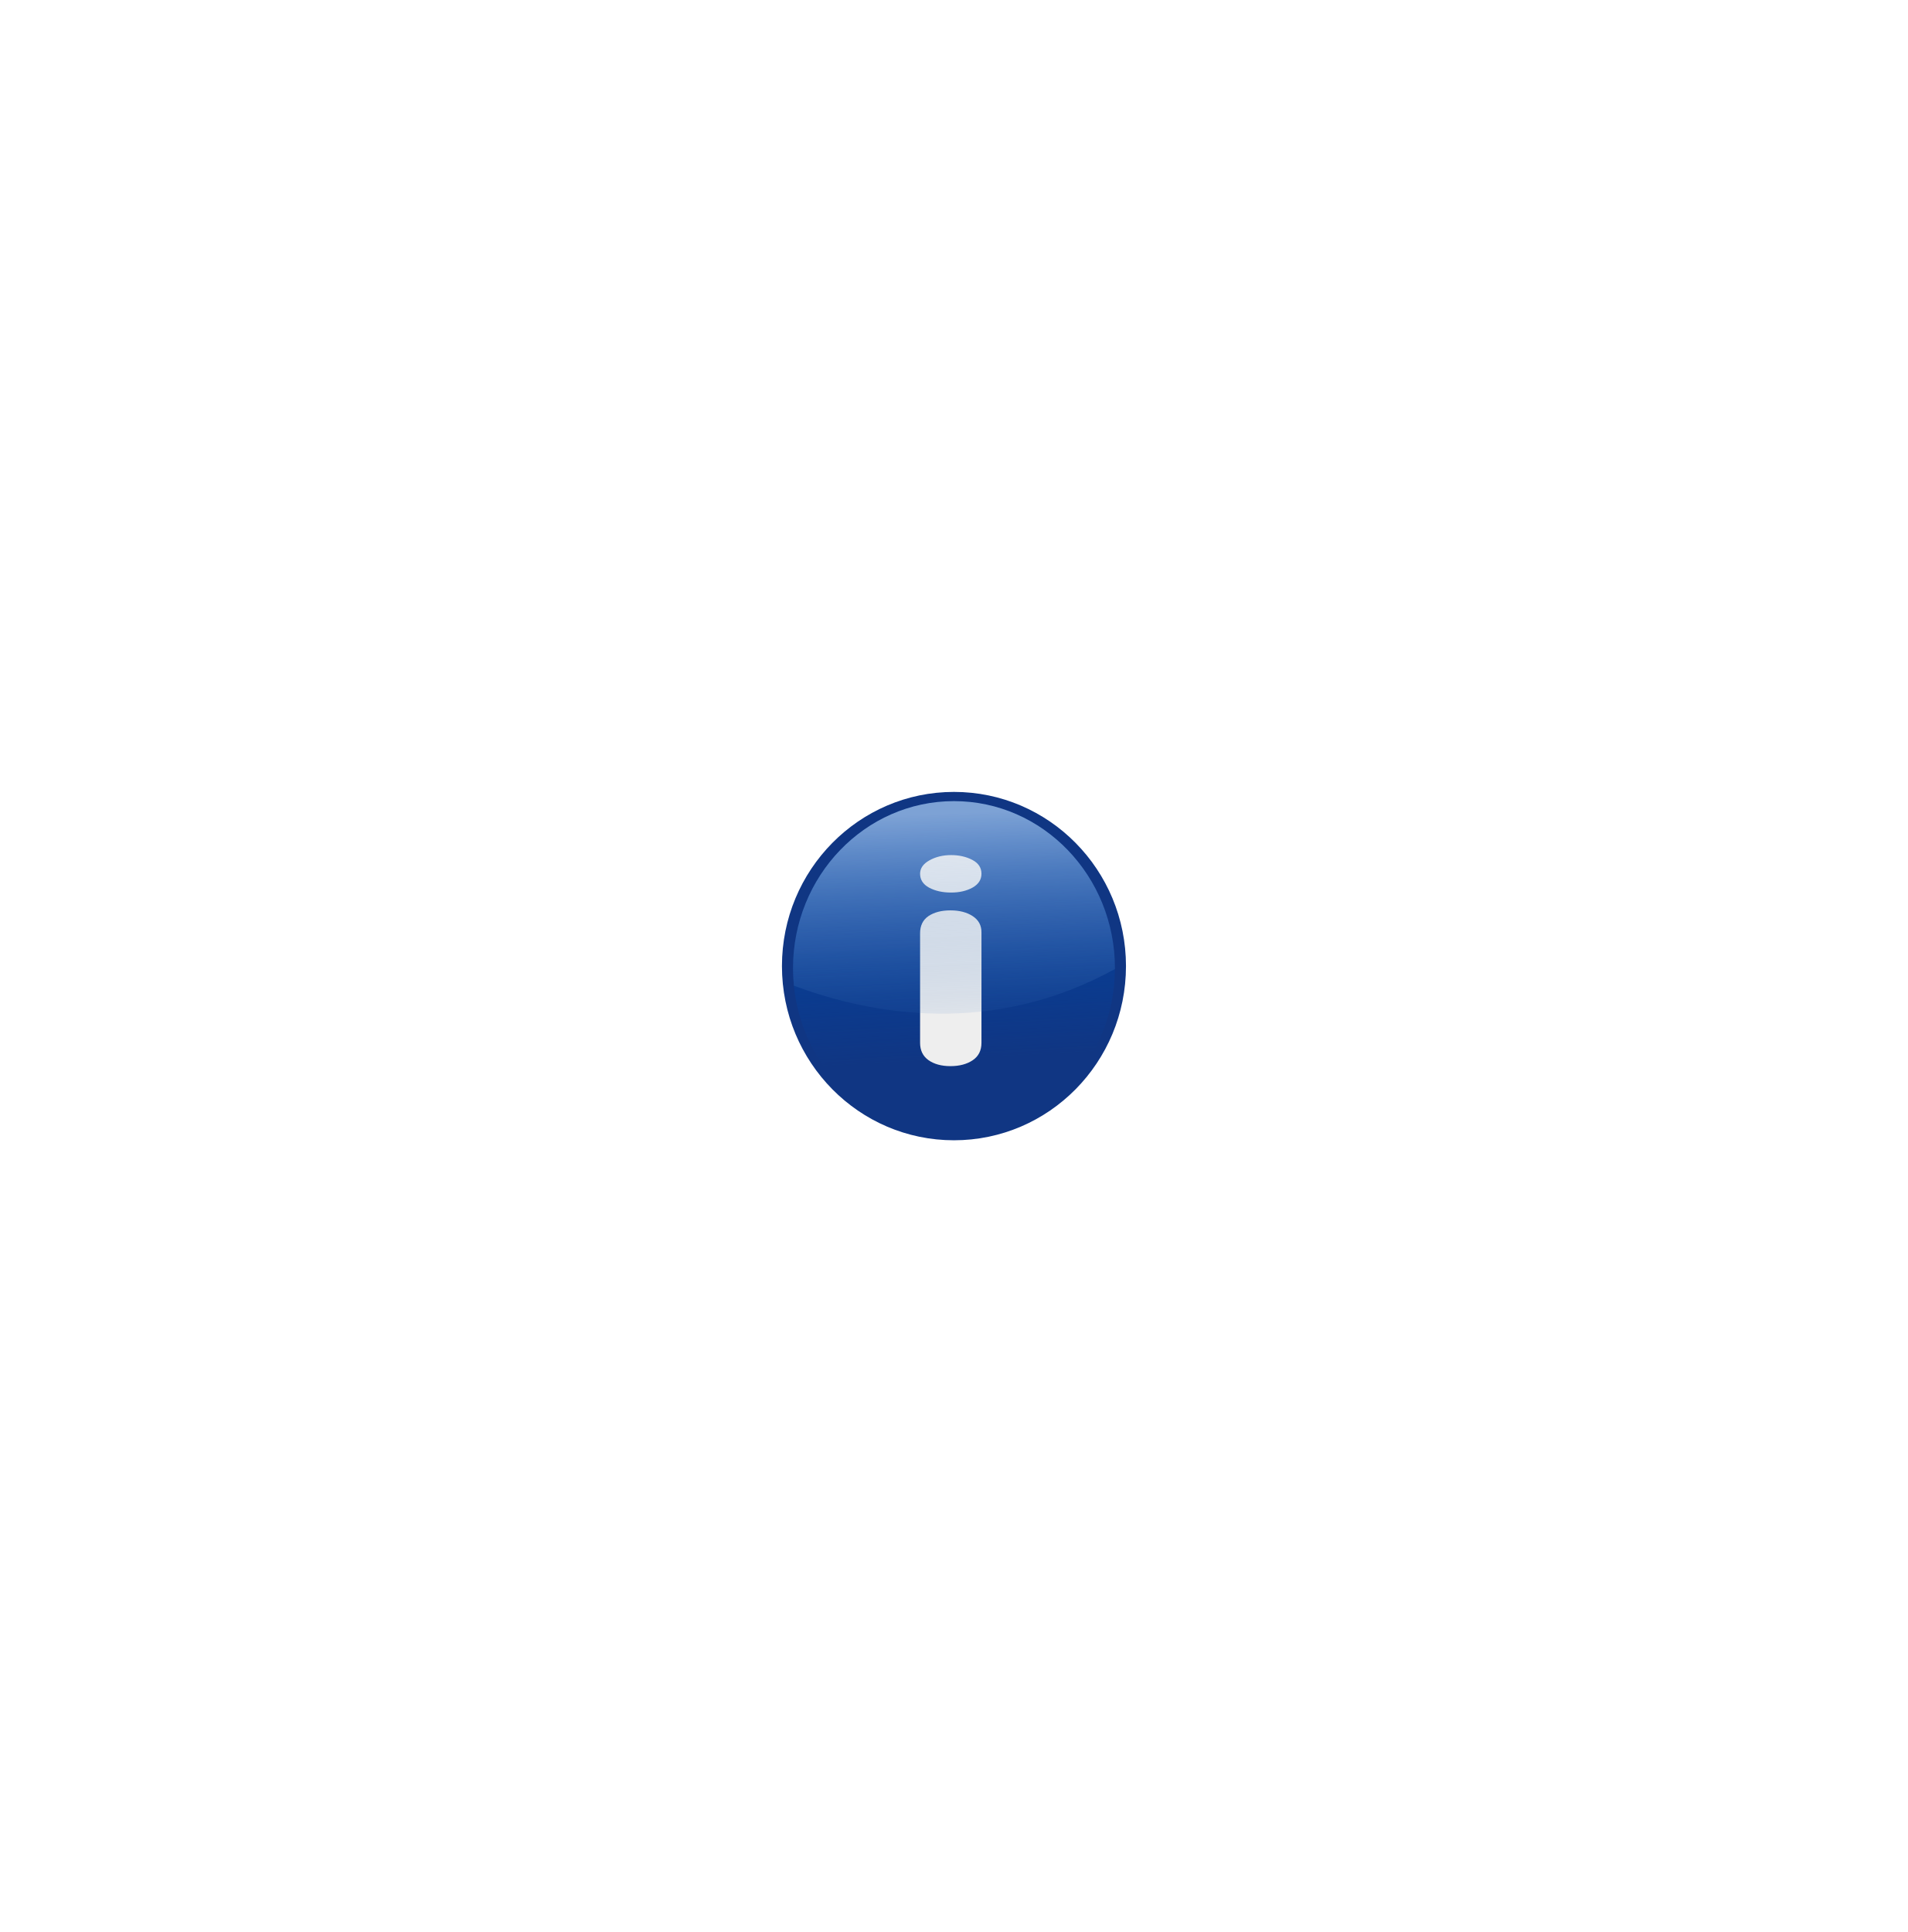
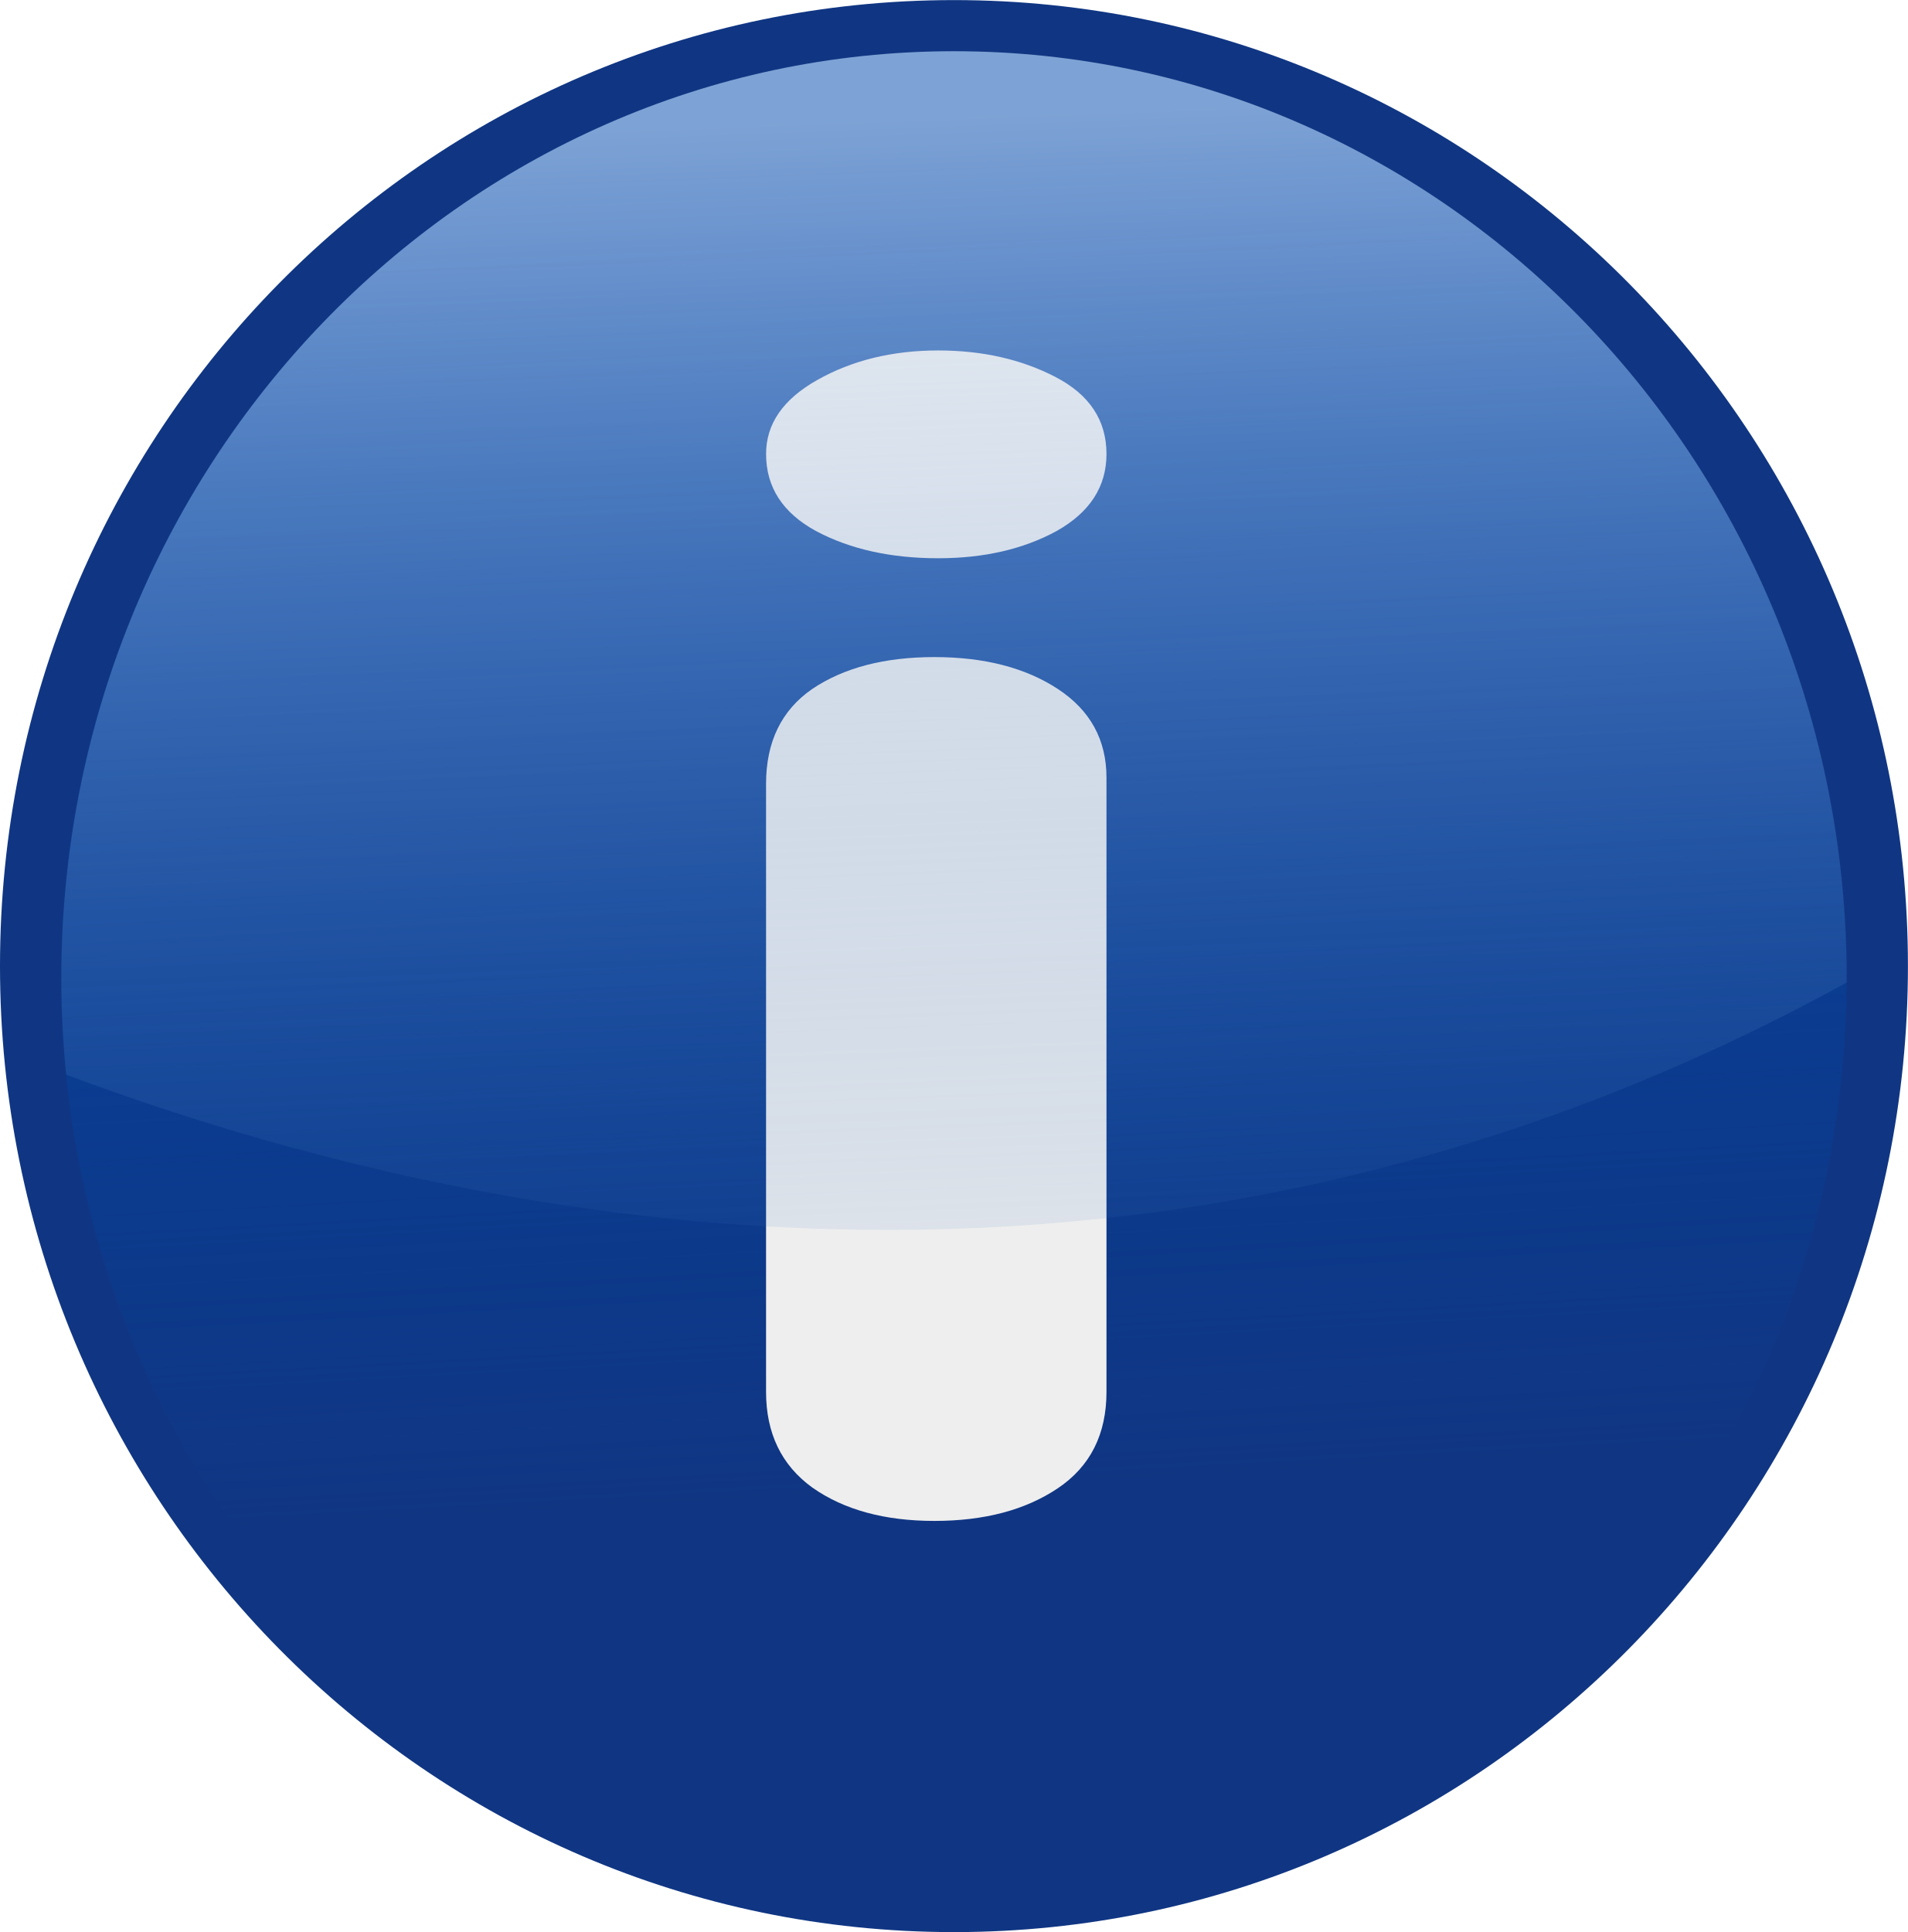
<svg xmlns="http://www.w3.org/2000/svg" id="svg2965" viewBox="0 0 166.37 168.47" version="1.1">
  <defs id="defs2967">
    <linearGradient id="linearGradient4173" y2="-148.13" gradientUnits="userSpaceOnUse" y1="-298.54" x2="387.75" x1="379.92">
      <stop id="stop3954" stop-color="#0146a8" offset="0" />
      <stop id="stop3956" stop-color="#0146a8" stop-opacity="0" offset="1" />
    </linearGradient>
-     <linearGradient id="linearGradient3179" x1="381.89" gradientUnits="userSpaceOnUse" x2="387.75" gradientTransform="matrix(0.93571,0,0,0.97143,387.17,670.23)" y1="-310.05" y2="-147.97">
+     <linearGradient id="linearGradient3179" x1="381.89" gradientUnits="userSpaceOnUse" x2="387.75" gradientTransform="matrix(.93571 0 0 .97143 387.17 670.23)" y1="-310.05" y2="-147.97">
      <stop id="stop3919-1" stop-color="#edf4fd" stop-opacity=".528" offset="0" />
      <stop id="stop3921-2" stop-color="#175bb3" stop-opacity="0" offset="1" />
    </linearGradient>
  </defs>
-   <g id="layer1" transform="matrix(0.1803145,0,0,0.1803145,-9.684836,-5.936312)">
-     <g id="g5381" transform="matrix(0.75853,0,0,0.75853,-53.84,146.38)">
-       <path id="path4167" transform="matrix(1,0,0,1.0126,362.25,677.43)" d="m 497.42,-208.45 c 0,60.568 -49.1,109.67 -109.67,109.67 -60.568,0 -109.67,-49.1 -109.67,-109.67 0,-60.568 49.1,-109.67 109.67,-109.67 60.568,0 109.67,49.1 109.67,109.67 z" style="fill:#103683;stroke-width:1.9" />
-       <path id="path4169" transform="matrix(0.93571,0,0,0.97143,387.17,670.23)" d="m 497.42,-208.45 c 0,60.568 -49.1,109.67 -109.67,109.67 -60.568,0 -109.67,-49.1 -109.67,-109.67 0,-60.568 49.1,-109.67 109.67,-109.67 60.568,0 109.67,49.1 109.67,109.67 z" style="fill:url(#linearGradient4173);stroke-width:1.9" />
-       <g id="text4182" transform="matrix(2.0388,0,0,1.2724,-703.44,-128.89)" style="fill:#eeeeee">
-         <path id="path4187" d="m 721.49,450.79 v 55.477 c -3e-5,3.844 -0.914,6.75 -2.742,8.719 -1.828,1.969 -4.149,2.953 -6.961,2.953 -2.812,-10e-6 -5.109,-1.008 -6.891,-3.023 -1.734,-2.016 -2.602,-4.898 -2.602,-8.648 v -54.914 c -1e-5,-3.797 0.867,-6.656 2.602,-8.578 1.781,-1.922 4.078,-2.883 6.891,-2.883 2.812,8e-5 5.133,0.961 6.961,2.883 1.828,1.922 2.742,4.594 2.742,8.016 m -9.492,-19.828 c -2.672,9e-5 -4.969,-0.82 -6.891,-2.461 -1.875,-1.641 -2.812,-3.961 -2.812,-6.961 -1e-5,-2.719 0.961,-4.945 2.883,-6.68 1.969,-1.781 4.242,-2.672 6.82,-2.672 2.484,10e-5 4.688,0.797 6.609,2.391 1.922,1.594 2.883,3.914 2.883,6.961 -3e-5,2.953 -0.938,5.274 -2.812,6.961 -1.875,1.641 -4.102,2.461 -6.68,2.461" style="fill:#eeeeee" />
+   <g id="layer1" transform="translate(-431.87 -415.88)">
+     <g id="g5381" transform="matrix(.75853 0 0 .75853 -53.84 146.38)">
+       <path id="path4167" stroke-width="1.9" transform="matrix(1 0 0 1.0126 362.25 677.43)" fill="#103683" d="m497.42-208.45c0 60.568-49.1 109.67-109.67 109.67-60.568 0-109.67-49.1-109.67-109.67 0-60.568 49.1-109.67 109.67-109.67 60.568 0 109.67 49.1 109.67 109.67z" />
+       <path id="path4169" stroke-width="1.9" transform="matrix(.93571 0 0 .97143 387.17 670.23)" fill="url(#linearGradient4173)" d="m497.42-208.45c0 60.568-49.1 109.67-109.67 109.67-60.568 0-109.67-49.1-109.67-109.67 0-60.568 49.1-109.67 109.67-109.67 60.568 0 109.67 49.1 109.67 109.67z" />
+       <g id="text4182" transform="matrix(2.0388 0 0 1.2724 -703.44 -128.89)" fill="#eee">
+         <path id="path4187" d="m721.49 450.79v55.477c-0 3.844-0.914 6.75-2.742 8.719-1.828 1.969-4.149 2.953-6.961 2.953-2.812-0-5.109-1.008-6.891-3.023-1.734-2.016-2.602-4.898-2.602-8.648v-54.914c-0-3.797 0.867-6.656 2.602-8.578 1.781-1.922 4.078-2.883 6.891-2.883 2.812 0 5.133 0.961 6.961 2.883 1.828 1.922 2.742 4.594 2.742 8.016m-9.492-19.828c-2.672 0-4.969-0.82-6.891-2.461-1.875-1.641-2.812-3.961-2.812-6.961-0-2.719 0.961-4.945 2.883-6.68 1.969-1.781 4.242-2.672 6.82-2.672 2.484 0 4.688 0.797 6.609 2.391 1.922 1.594 2.883 3.914 2.883 6.961-0 2.953-0.938 5.274-2.812 6.961-1.875 1.641-4.102 2.461-6.68 2.461" fill="#eee" />
      </g>
-       <path id="path4171" d="m 750,361.18 c -56.674,0 -102.62,47.725 -102.62,106.56 0,3.752 0.198,7.441 0.562,11.094 50.067,18.726 126.58,32.369 204.69,-10.594 7.4e-4,-0.167 0,-0.333 0,-0.5 0,-58.837 -45.951,-106.56 -102.62,-106.56 z" style="fill:url(#linearGradient3179);stroke-width:1.9" />
+       <path id="path4171" stroke-width="1.9" fill="url(#linearGradient3179)" d="m750 361.18c-56.674 0-102.62 47.725-102.62 106.56 0 3.752 0.198 7.441 0.562 11.094 50.067 18.726 126.58 32.369 204.69-10.594 0.001-0.167 0-0.333 0-0.5 0-58.837-45.951-106.56-102.62-106.56z" />
    </g>
  </g>
</svg>
